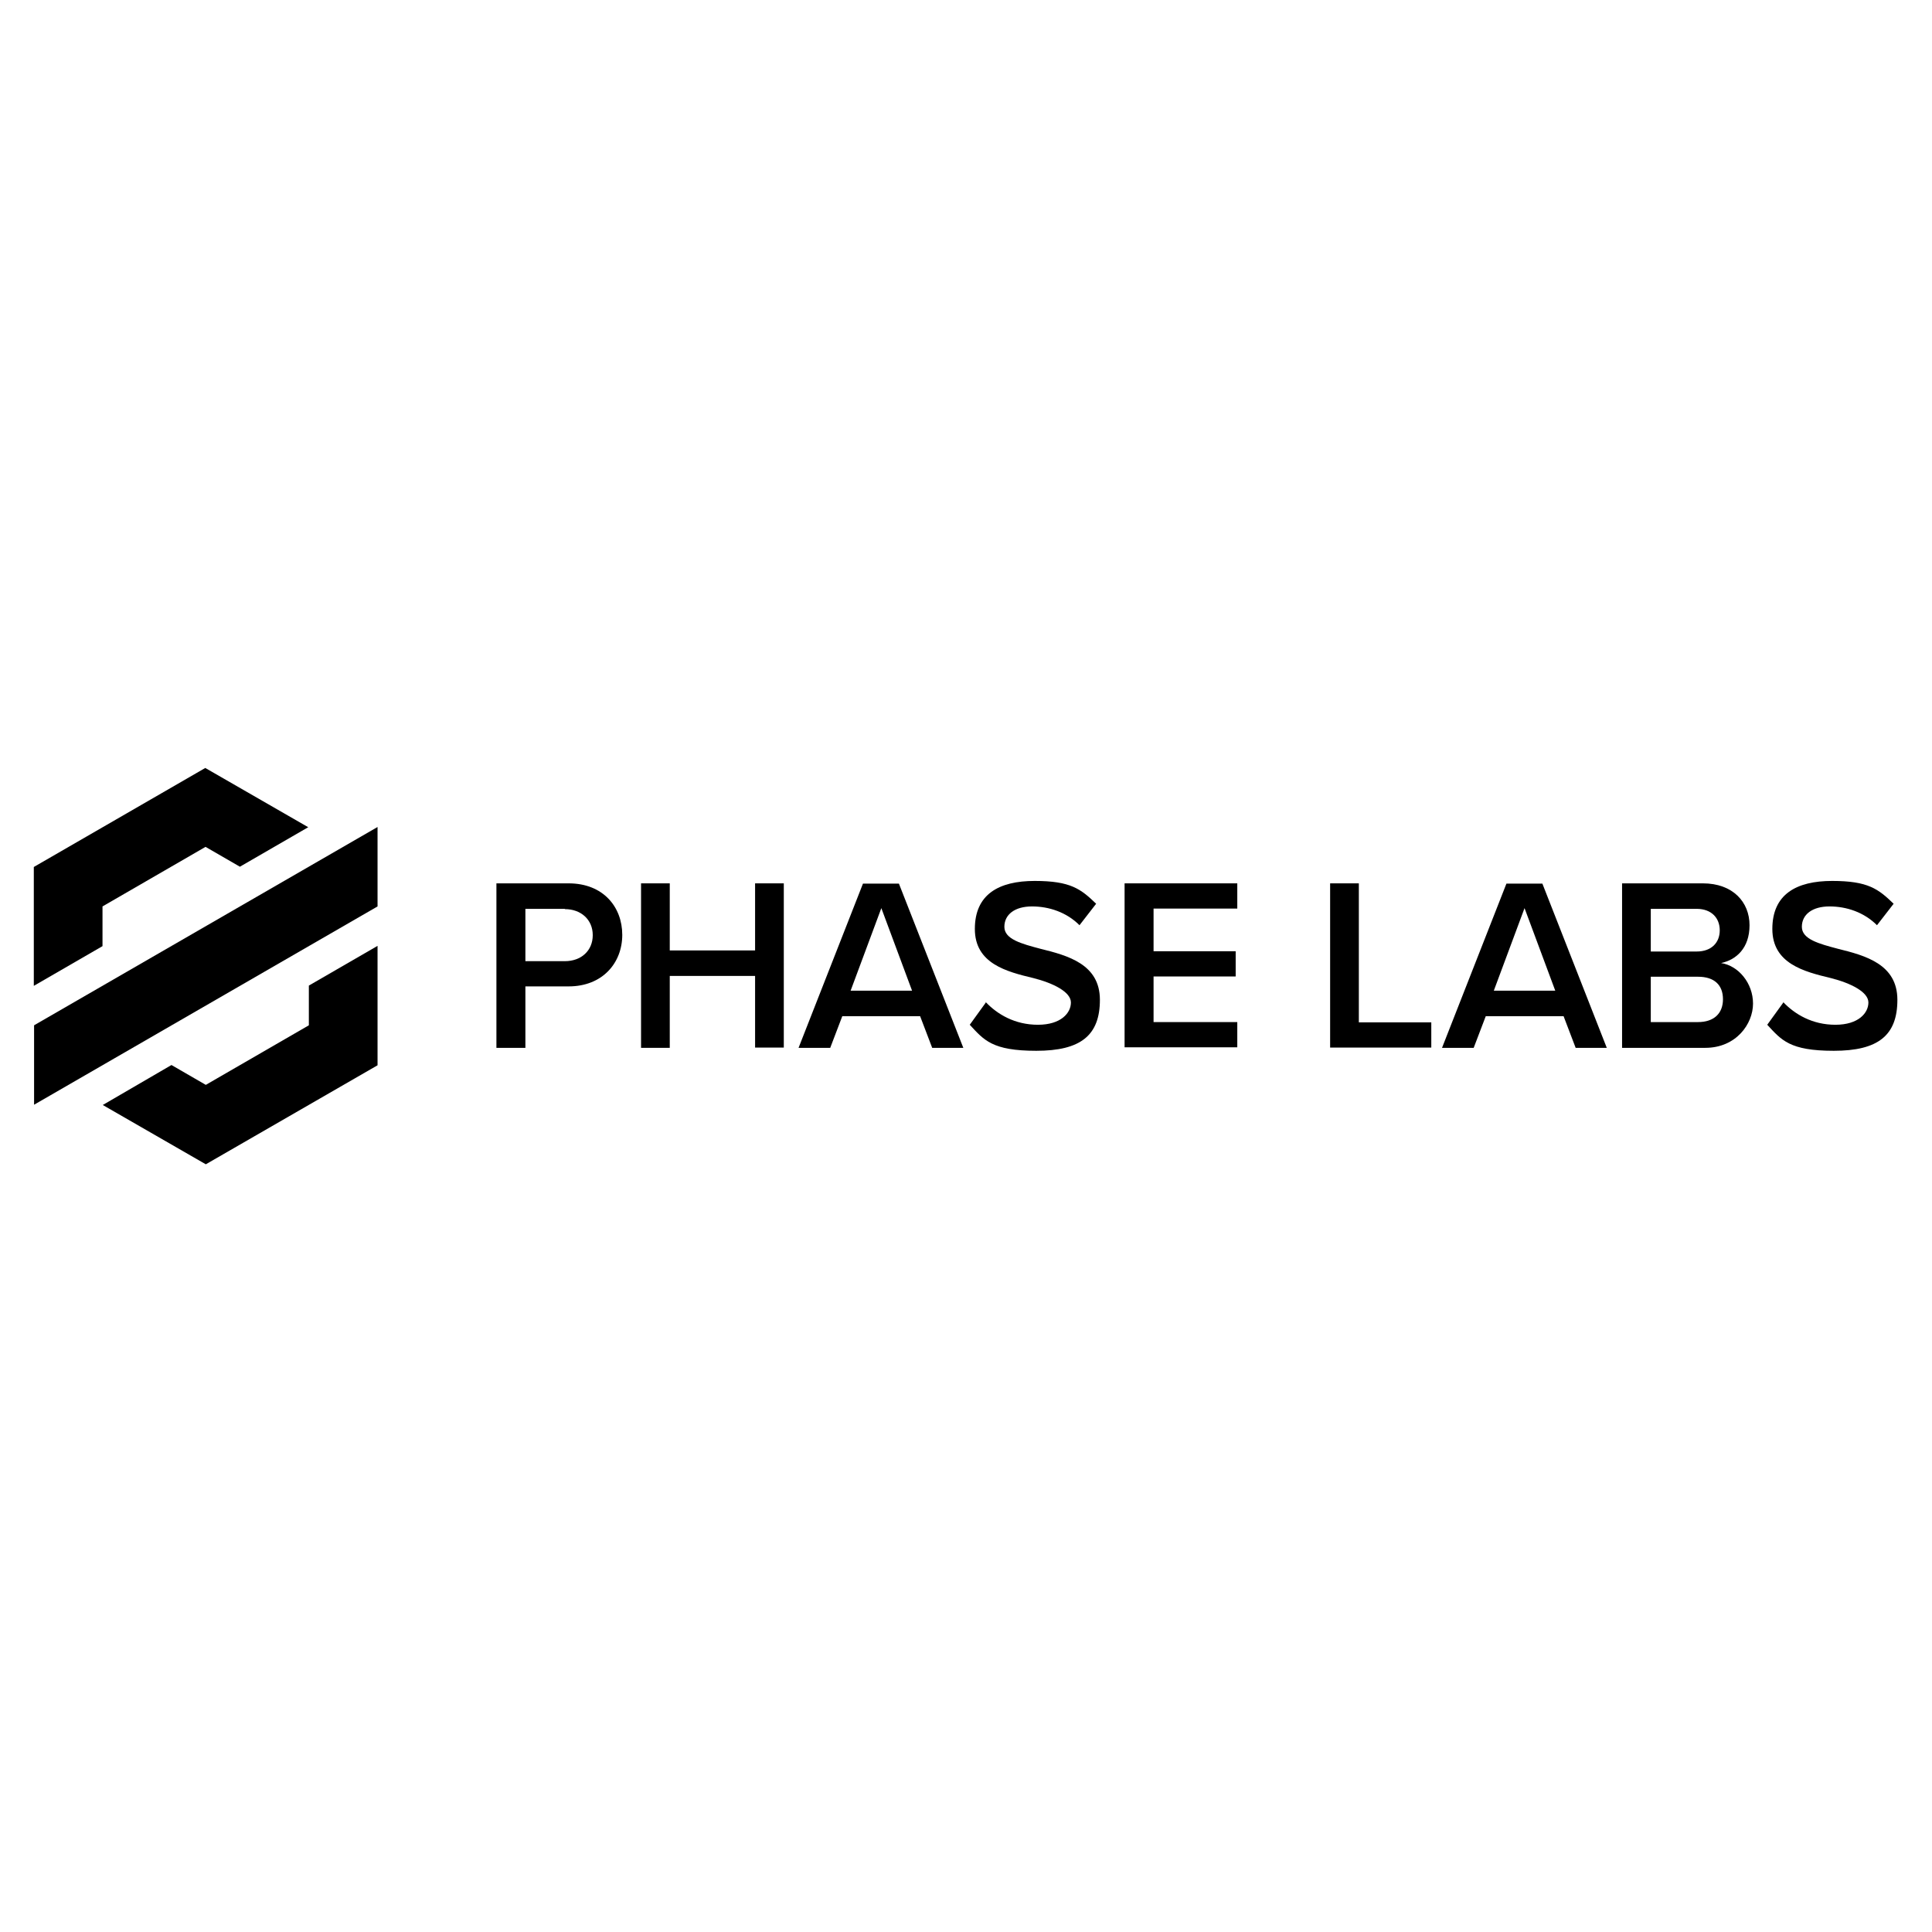
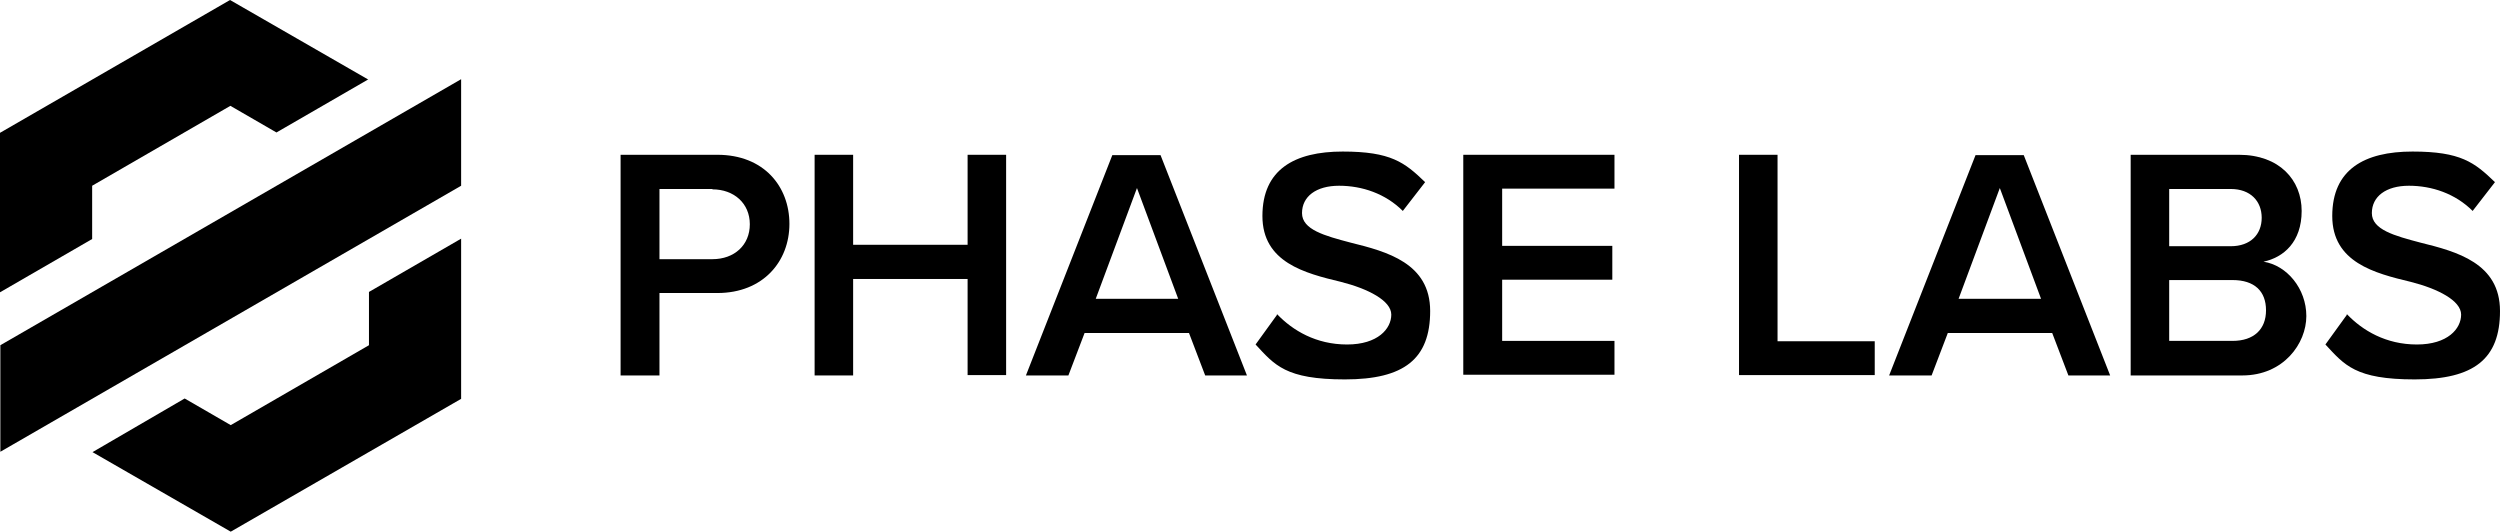
- <svg xmlns="http://www.w3.org/2000/svg" id="Layer_1" version="1.1" viewBox="0 0 72 72">
+ <svg xmlns="http://www.w3.org/2000/svg" id="Layer_1" version="1.1" viewBox="1.26 28.62 69.45 14.77">
  <g>
    <path d="M11.5,30.82l-2.56,1.48-1.28-.74-3.84,2.22v1.48l-2.56,1.48v-4.43l6.39-3.69,3.84,2.21Z" />
    <path d="M14.07,30.82v2.96l-12.8,7.39v-2.96l12.8-7.39Z" />
    <path d="M14.07,35.26v4.44l-6.4,3.69-3.84-2.21,2.56-1.49,1.28.74h0s3.84-2.22,3.84-2.22h0v-1.48l2.56-1.48Z" />
  </g>
  <g>
    <path d="M18.5,39.05v-6.13h2.69c1.29,0,2,.88,2,1.92s-.73,1.92-2,1.92h-1.61v2.29h-1.08ZM21.05,33.87h-1.47v1.95h1.47c.61,0,1.04-.39,1.04-.97s-.44-.97-1.04-.97h0Z" />
    <path d="M28.14,39.05v-2.68h-3.18v2.68h-1.07v-6.13h1.07v2.5h3.18v-2.5h1.07v6.12h-1.07Z" />
    <path d="M34.74,39.05l-.45-1.18h-2.9l-.45,1.18h-1.18l2.4-6.12h1.34l2.4,6.12h-1.18.02ZM32.85,33.83l-1.15,3.09h2.29l-1.15-3.09h0Z" />
    <path d="M36.74,37.35c.43.45,1.08.84,1.94.84s1.23-.44,1.23-.83-.65-.72-1.4-.91c-1-.24-2.18-.54-2.18-1.83s.89-1.79,2.23-1.79,1.72.3,2.29.85l-.62.8c-.48-.48-1.13-.7-1.77-.7s-1.03.3-1.03.76.63.63,1.35.82c1.01.25,2.21.57,2.21,1.9s-.72,1.9-2.37,1.9-1.95-.4-2.48-.97l.6-.83-.02-.02Z" />
    <path d="M41.91,39.05v-6.13h4.2v.94h-3.12v1.59h3.06v.94h-3.06v1.7h3.12v.94h-4.2v.02Z" />
    <path d="M49.57,39.05v-6.13h1.07v5.18h2.7v.94h-3.77Z" />
    <path d="M58.72,39.05l-.45-1.18h-2.9l-.45,1.18h-1.18l2.4-6.12h1.34l2.4,6.12h-1.18.02ZM56.82,33.83l-1.15,3.09h2.29l-1.15-3.09h0Z" />
    <path d="M60.45,39.05v-6.13h3.01c1.12,0,1.74.7,1.74,1.56s-.5,1.29-1.06,1.41c.65.1,1.19.75,1.19,1.51s-.63,1.65-1.78,1.65h-3.1ZM61.52,35.46h1.71c.55,0,.86-.33.86-.79s-.31-.8-.86-.8h-1.71v1.59ZM61.52,38.09h1.76c.59,0,.93-.32.93-.85s-.32-.84-.93-.84h-1.76v1.7Z" />
    <path d="M66.46,37.35c.43.45,1.08.84,1.94.84s1.23-.44,1.23-.83-.65-.72-1.4-.91c-1-.24-2.18-.54-2.18-1.83s.89-1.79,2.23-1.79,1.72.3,2.29.85l-.62.8c-.48-.48-1.13-.7-1.77-.7s-1.03.3-1.03.76.63.63,1.35.82c1.01.25,2.21.57,2.21,1.9s-.72,1.9-2.37,1.9-1.95-.4-2.48-.97l.6-.83-.02-.02Z" />
  </g>
</svg>
